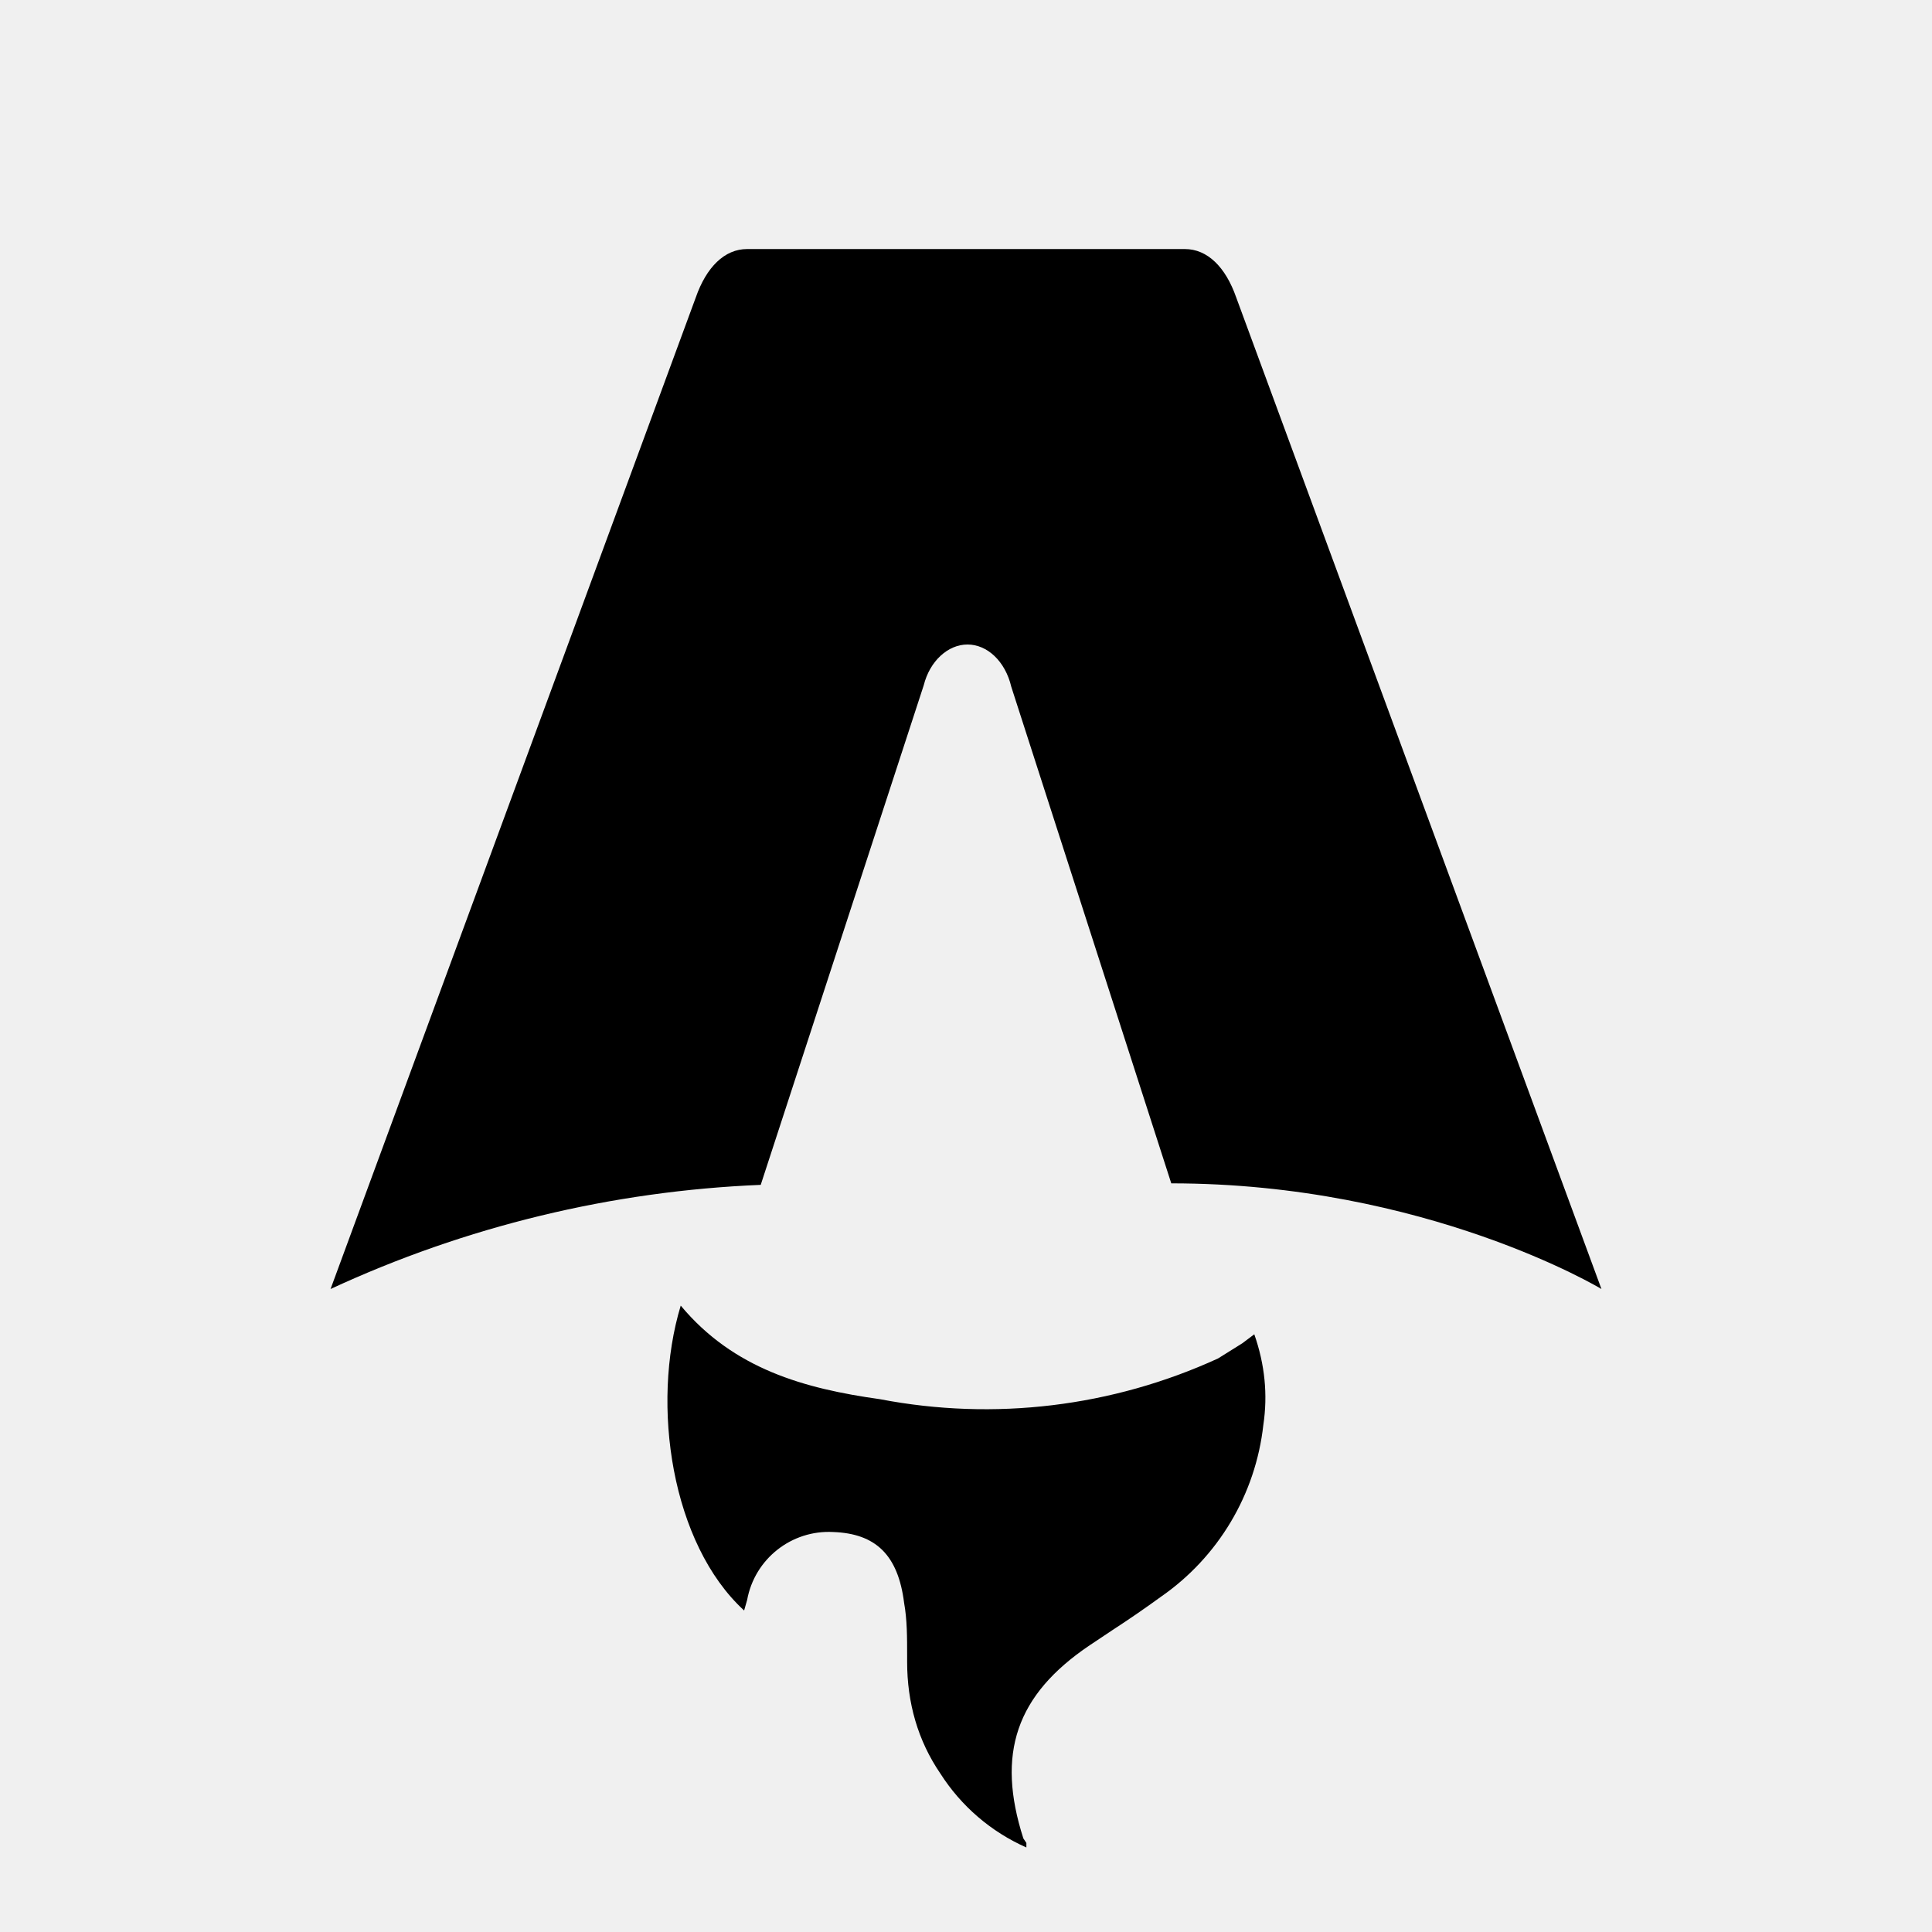
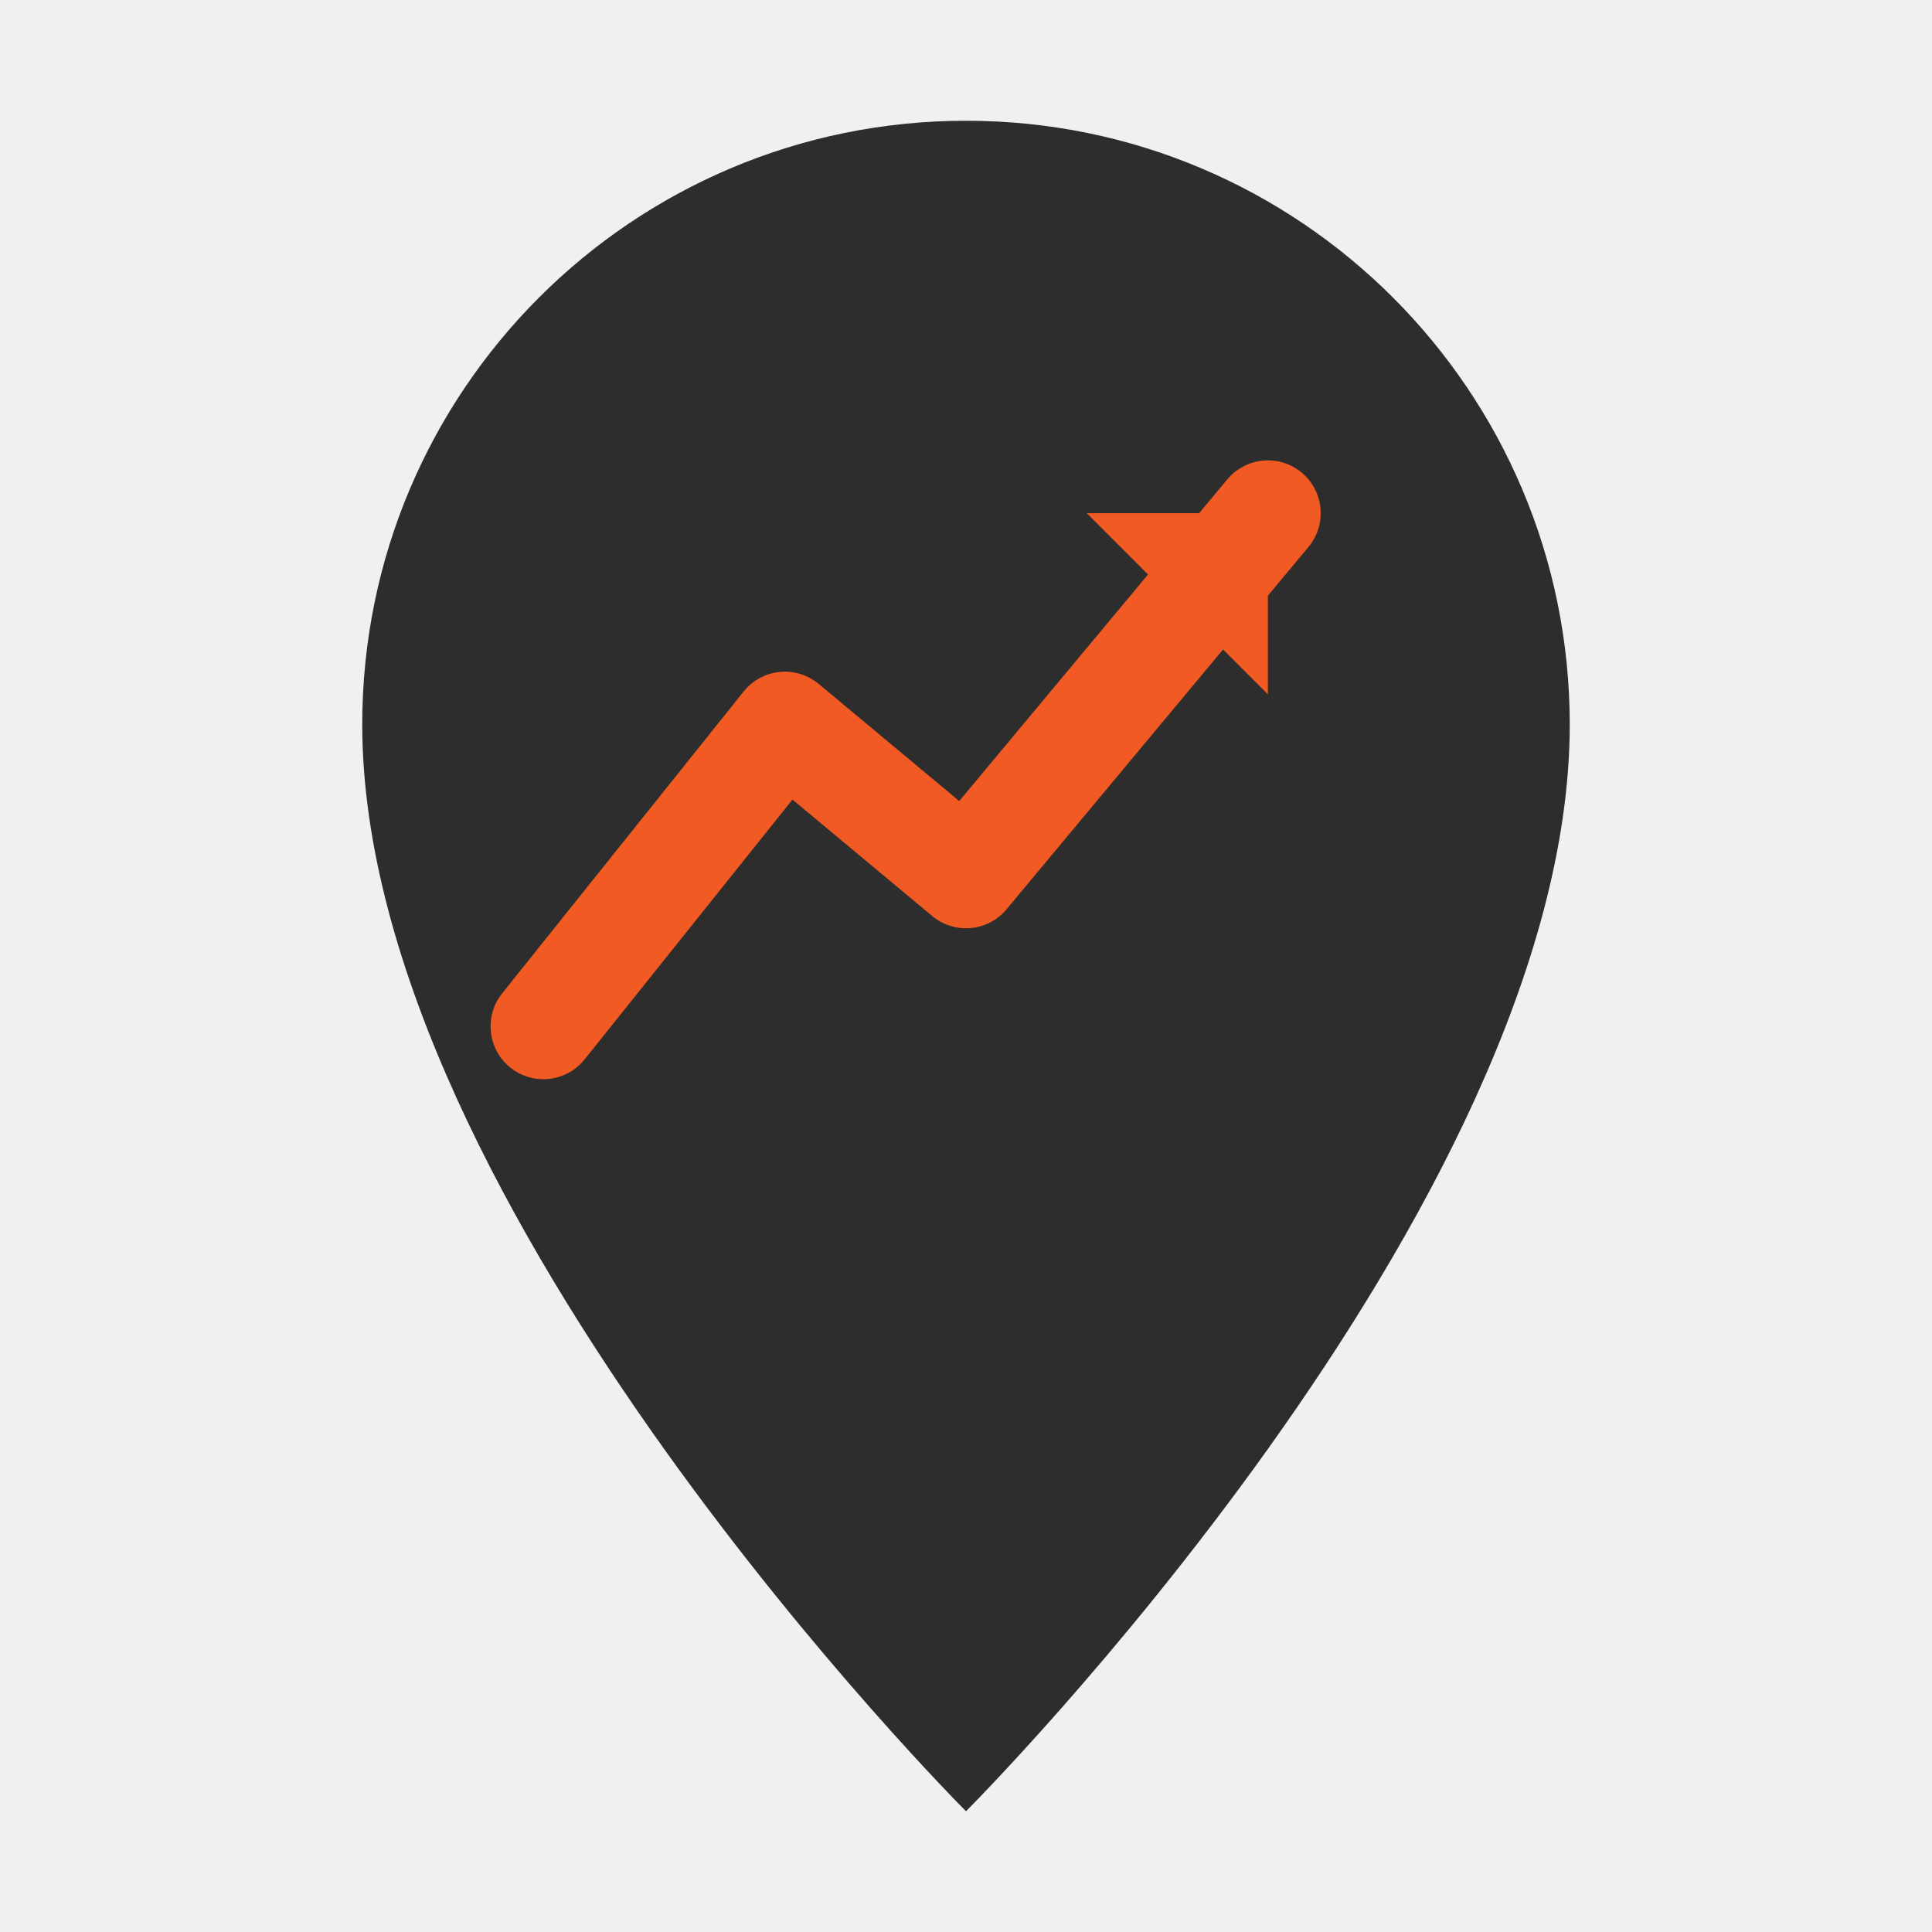
- <svg xmlns="http://www.w3.org/2000/svg" fill="none" viewBox="0 0 128 128">
-   <path d="M50.4 78.5a75.1 75.1 0 0 0-28.5 6.9l24.2-65.7c.7-2 1.9-3.2 3.4-3.2h29c1.5 0 2.7 1.2 3.4 3.2l24.2 65.7s-11.6-7-28.5-7L67 45.5c-.4-1.7-1.6-2.8-2.9-2.8-1.3 0-2.5 1.1-2.9 2.7L50.4 78.5Zm-1.1 28.2Zm-4.2-20.2c-2 6.6-.6 15.8 4.2 20.2a17.5 17.5 0 0 1 .2-.7 5.5 5.5 0 0 1 5.7-4.5c2.8.1 4.3 1.5 4.7 4.7.2 1.1.2 2.3.2 3.5v.4c0 2.7.7 5.2 2.2 7.4a13 13 0 0 0 5.7 4.9v-.3l-.2-.3c-1.8-5.6-.5-9.5 4.4-12.8l1.5-1a73 73 0 0 0 3.2-2.2 16 16 0 0 0 6.8-11.4c.3-2 .1-4-.6-6l-.8.6-1.6 1a37 37 0 0 1-22.4 2.7c-5-.7-9.7-2-13.2-6.2Z" />
-   <style>
-         path { fill: #000; }
-         @media (prefers-color-scheme: dark) {
-             path { fill: #FFF; }
-         }
-     </style>
+ <svg xmlns="http://www.w3.org/2000/svg" viewBox="0 0 64 64">
+   <path d="M32 4C20.95 4 12 12.95 12 24c0 16 20 36 20 36s20-20 20-36C52 12.95 43.05 4 32 4z" fill="#2d2d2d" />
+   <polyline points="18,34 26,24 32,29 42,17" fill="none" stroke="#f15a22" stroke-width="3.5" stroke-linecap="round" stroke-linejoin="round" />
+   <polygon points="42,17 36,17 42,23" fill="#f15a22" />
</svg>
